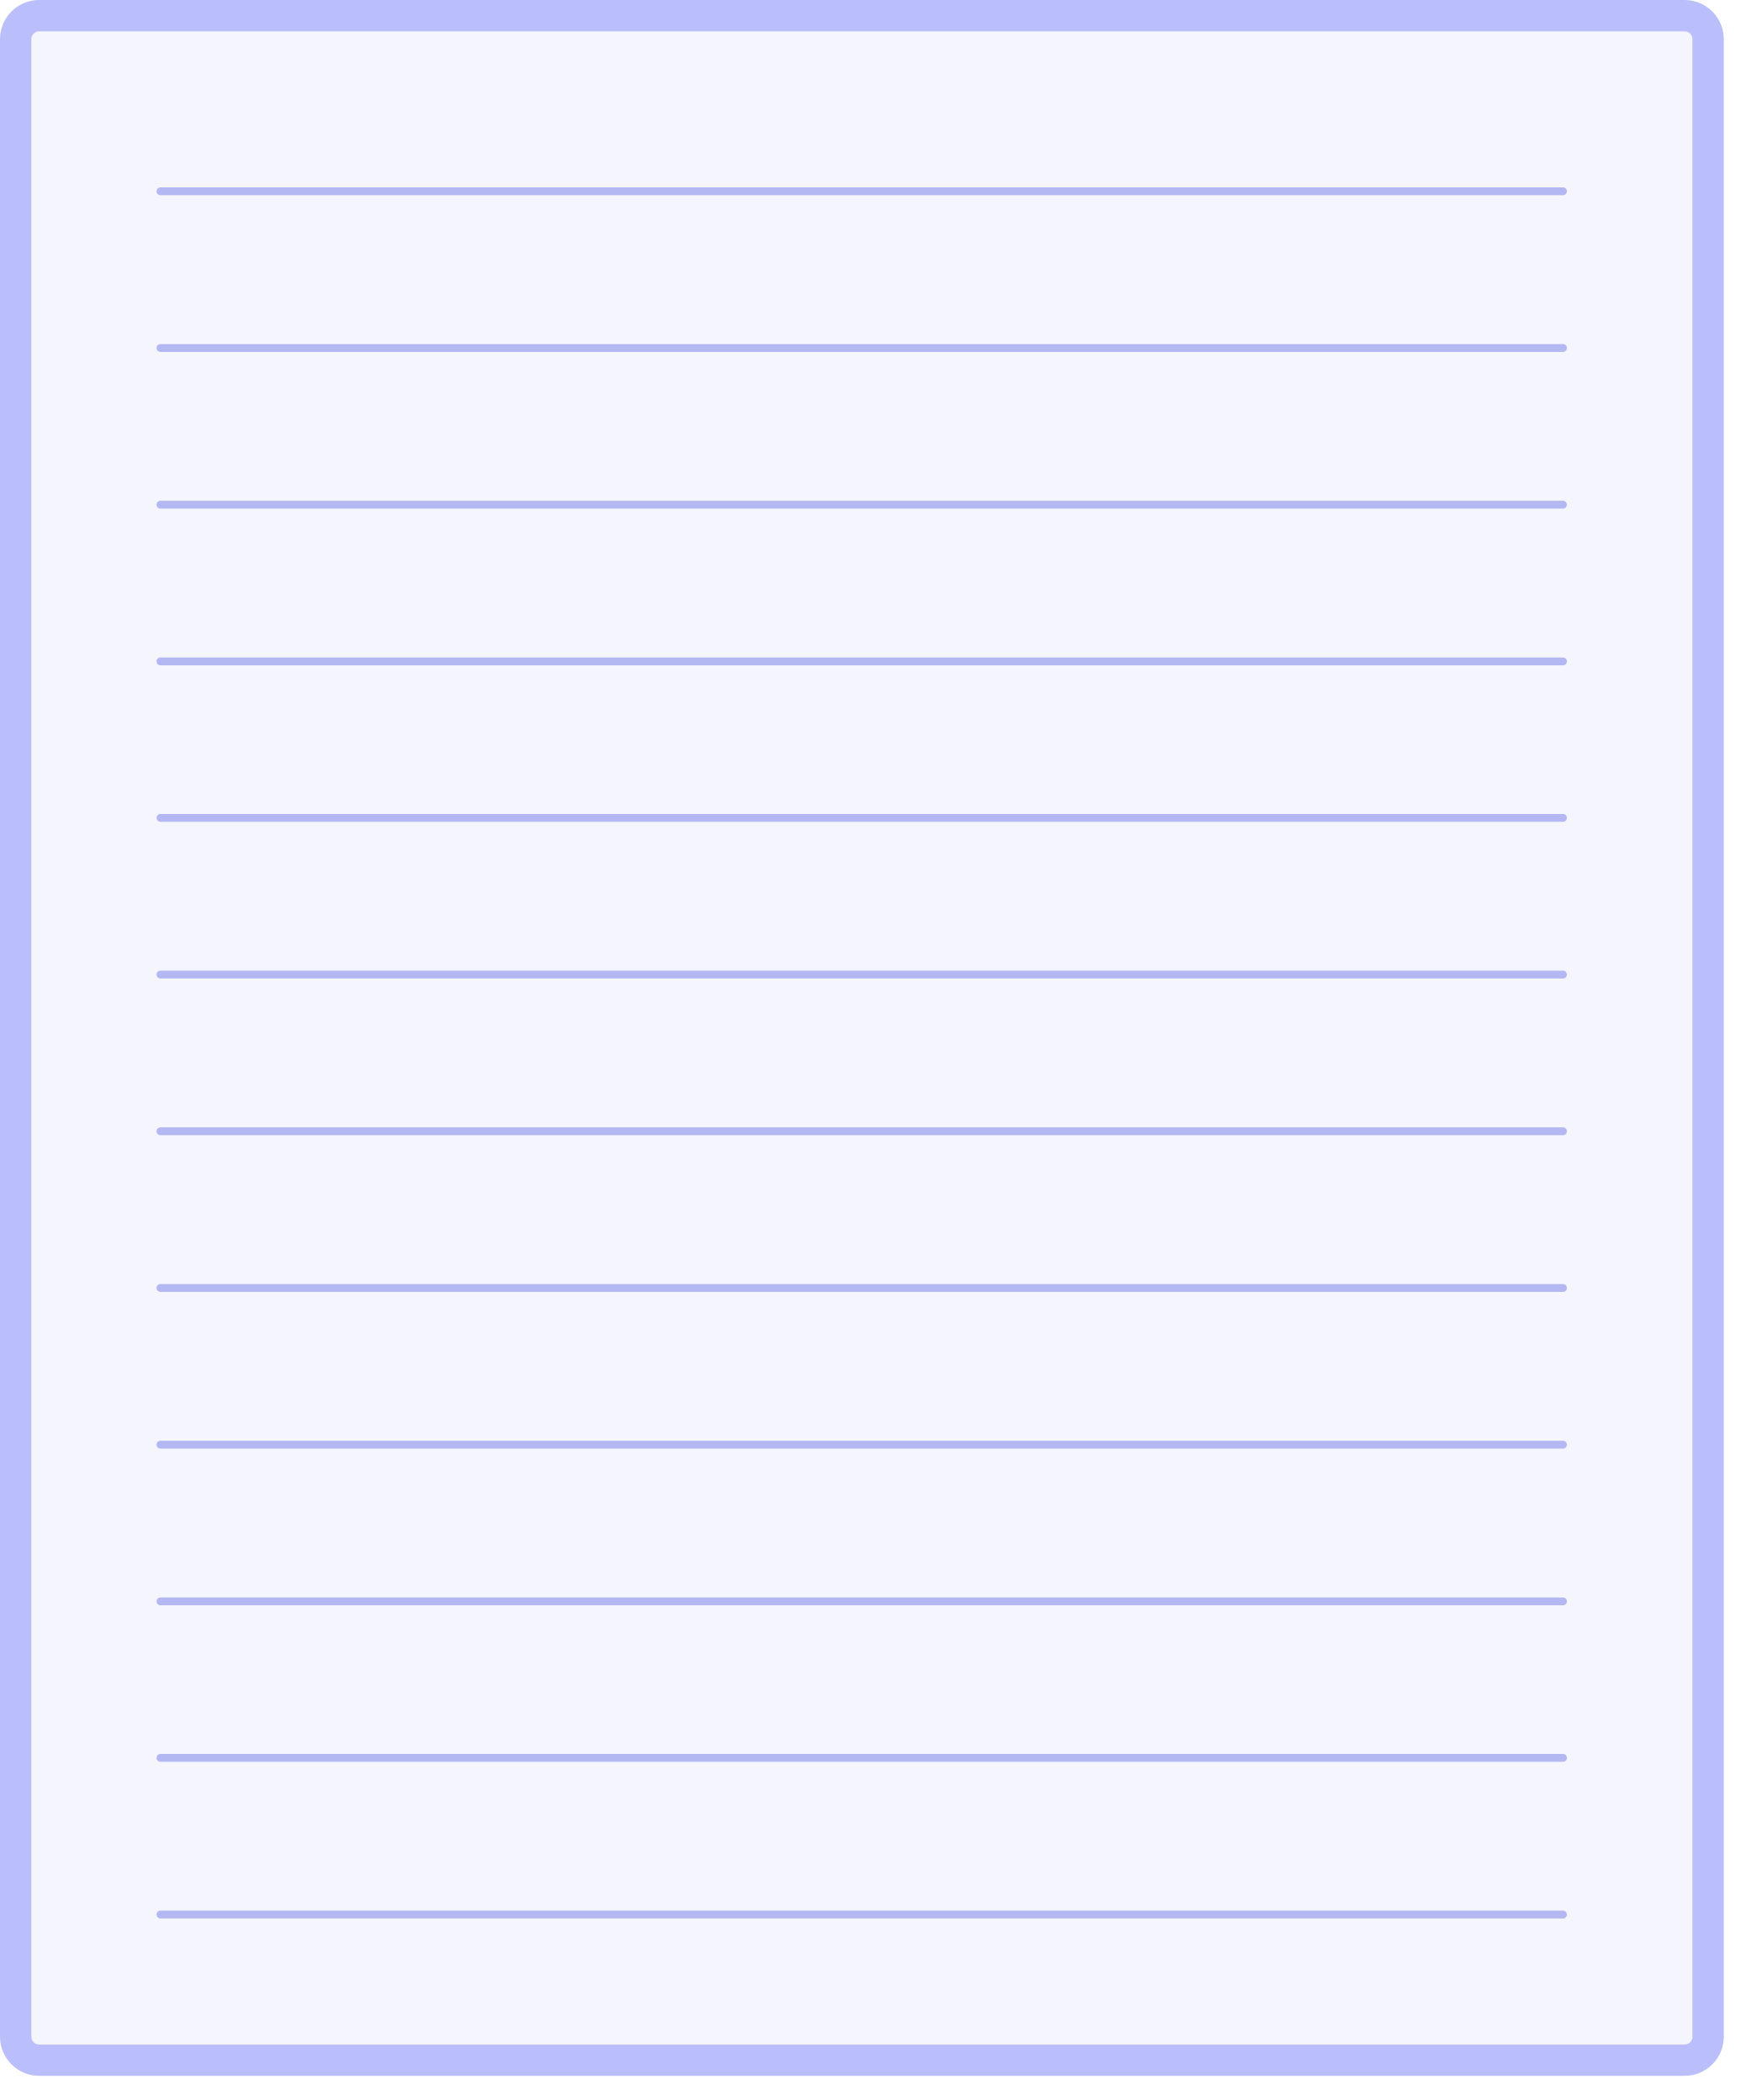
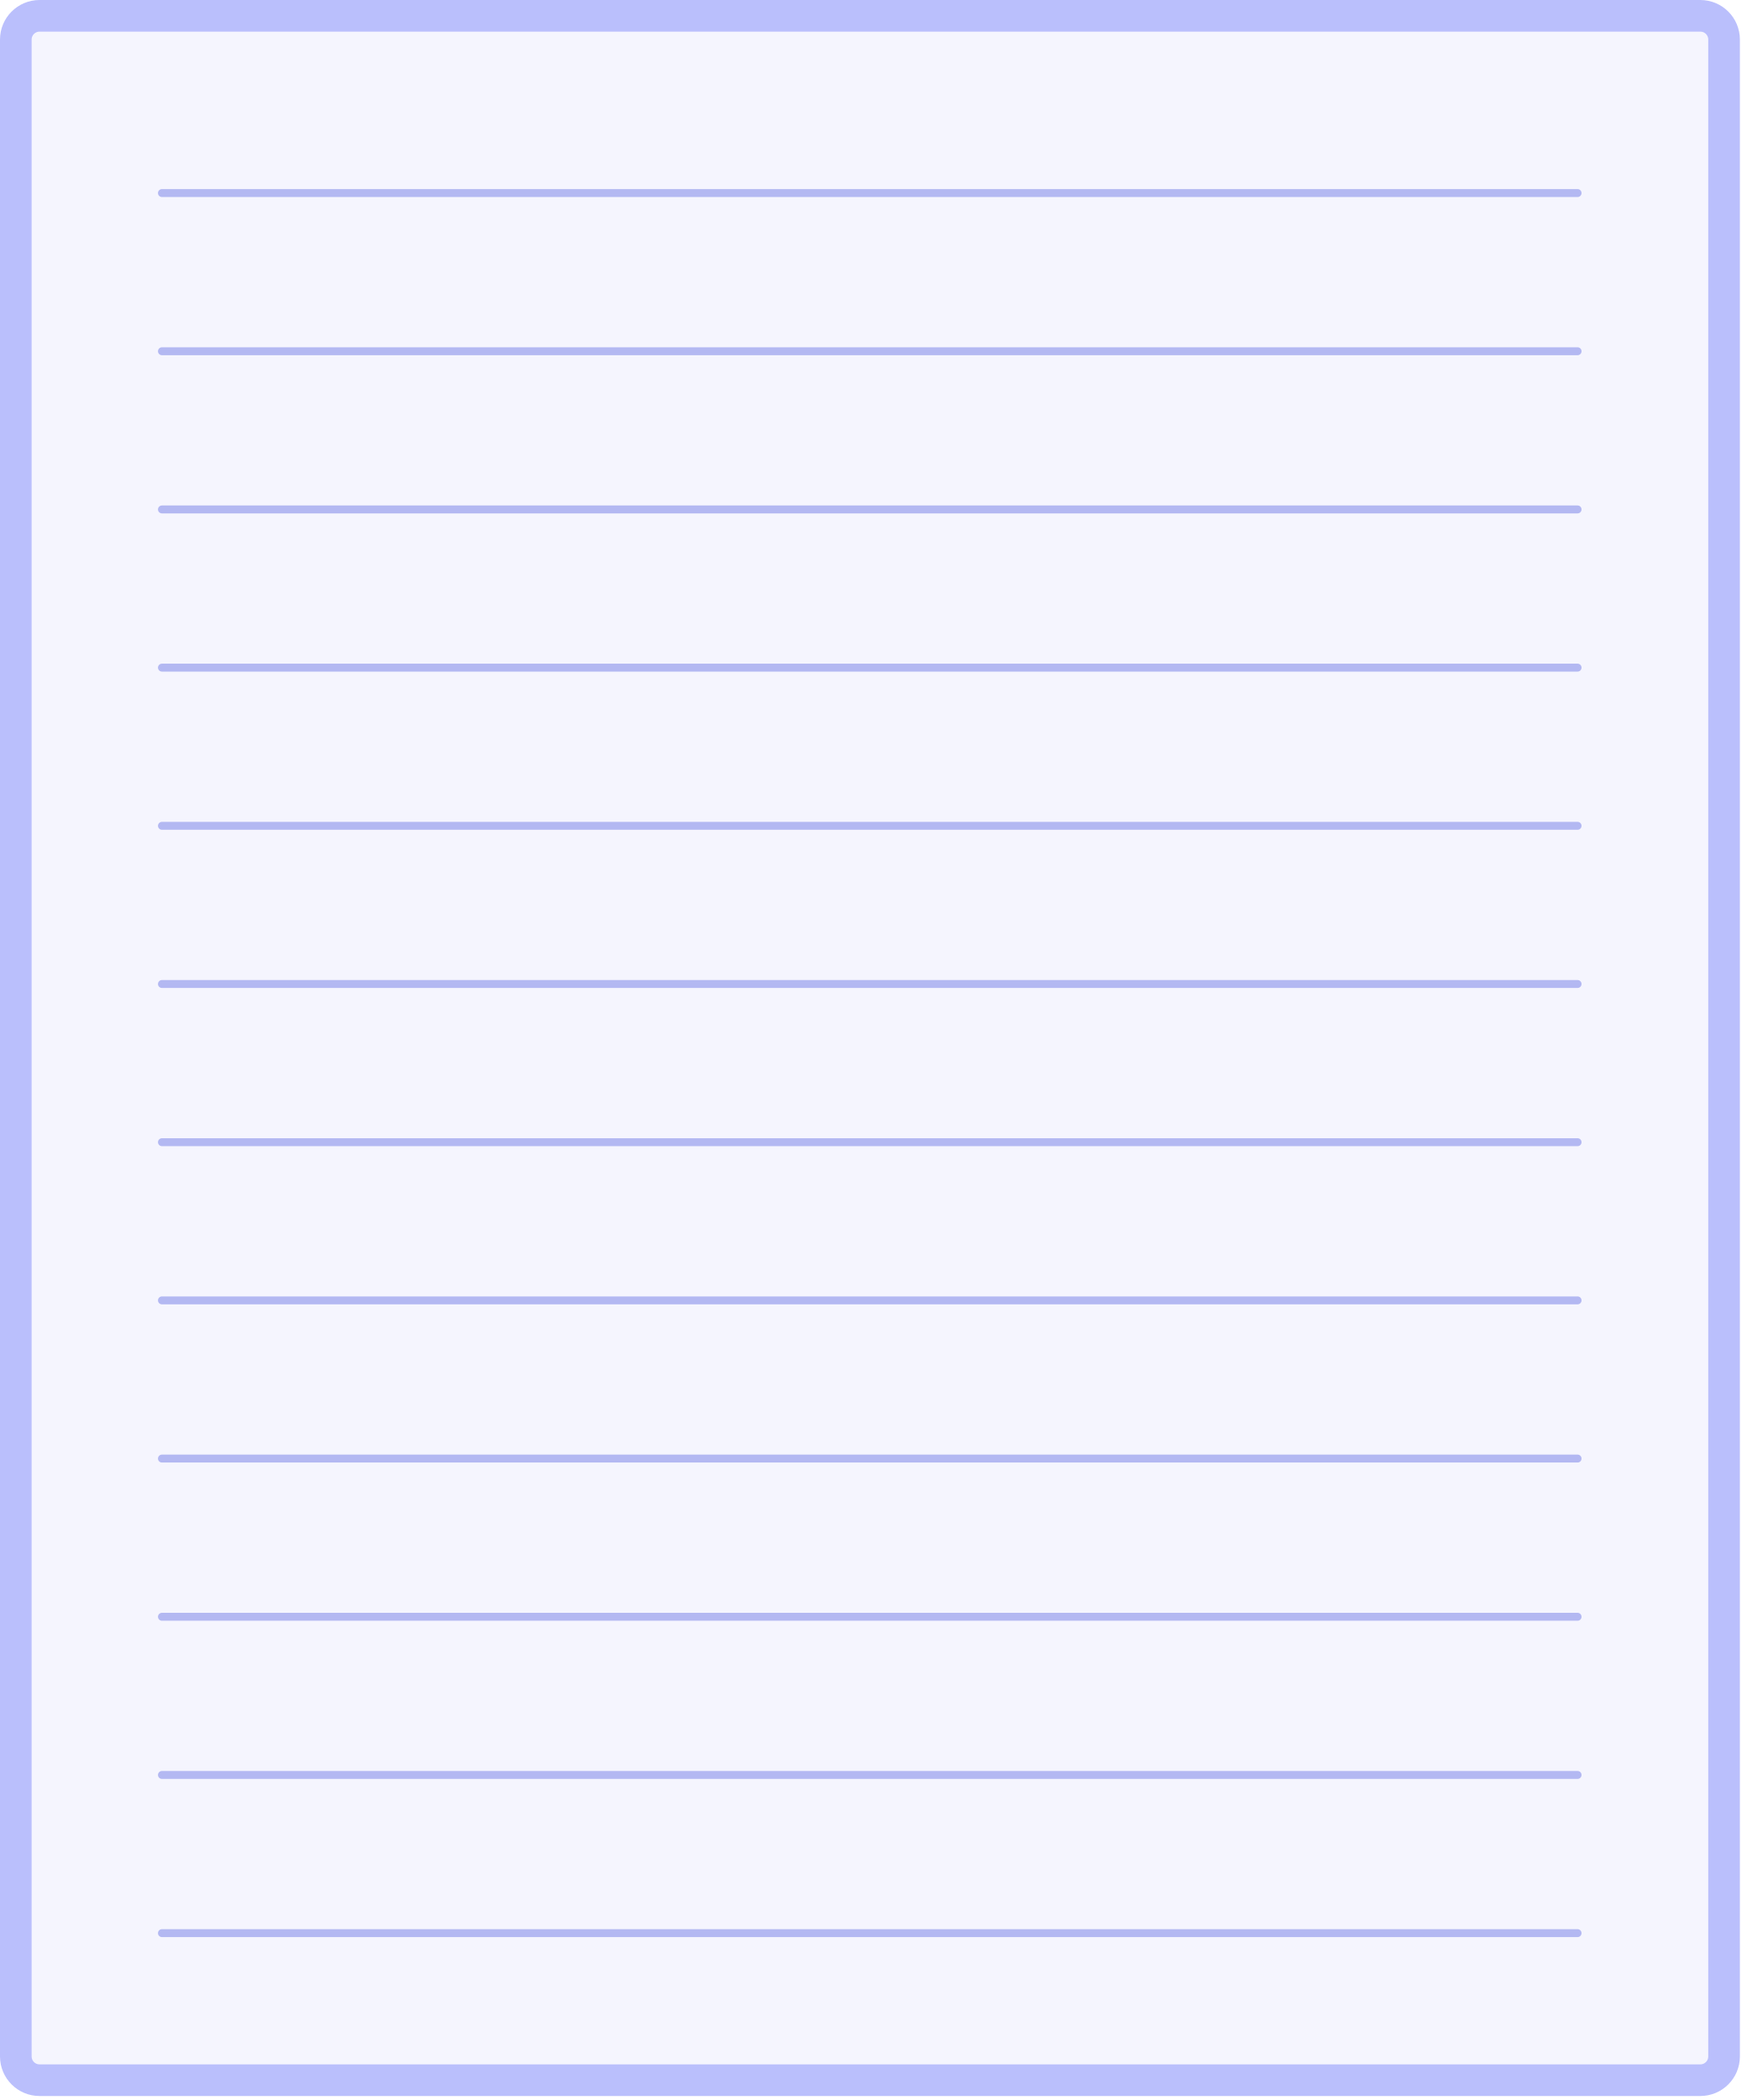
- <svg xmlns="http://www.w3.org/2000/svg" width="65" height="78" viewBox="0 0 65 78" fill="none">
-   <rect x="0.582" y="0.582" width="62.846" height="75.939" rx="0.873" fill="#BABFFC" fill-opacity="0.15" stroke="#BABFFC" stroke-width="1.164" />
-   <line x1="5.958" y1="7.105" x2="58.039" y2="7.105" stroke="#BABFFC" stroke-width="0.291" stroke-linecap="round" />
-   <line x1="5.958" y1="7.105" x2="58.039" y2="7.105" stroke="black" stroke-opacity="0.04" stroke-width="0.291" stroke-linecap="round" />
-   <line x1="5.958" y1="12.925" x2="58.039" y2="12.925" stroke="#BABFFC" stroke-width="0.291" stroke-linecap="round" />
-   <line x1="5.958" y1="12.925" x2="58.039" y2="12.925" stroke="black" stroke-opacity="0.04" stroke-width="0.291" stroke-linecap="round" />
-   <line x1="5.958" y1="18.745" x2="58.039" y2="18.745" stroke="#BABFFC" stroke-width="0.291" stroke-linecap="round" />
-   <line x1="5.958" y1="18.745" x2="58.039" y2="18.745" stroke="black" stroke-opacity="0.04" stroke-width="0.291" stroke-linecap="round" />
-   <line x1="5.958" y1="24.566" x2="58.039" y2="24.566" stroke="#BABFFC" stroke-width="0.291" stroke-linecap="round" />
-   <line x1="5.958" y1="24.566" x2="58.039" y2="24.566" stroke="black" stroke-opacity="0.04" stroke-width="0.291" stroke-linecap="round" />
-   <line x1="5.958" y1="30.378" x2="58.039" y2="30.378" stroke="#BABFFC" stroke-width="0.291" stroke-linecap="round" />
-   <line x1="5.958" y1="30.378" x2="58.039" y2="30.378" stroke="black" stroke-opacity="0.04" stroke-width="0.291" stroke-linecap="round" />
-   <line x1="5.958" y1="36.198" x2="58.039" y2="36.198" stroke="#BABFFC" stroke-width="0.291" stroke-linecap="round" />
-   <line x1="5.958" y1="36.198" x2="58.039" y2="36.198" stroke="black" stroke-opacity="0.04" stroke-width="0.291" stroke-linecap="round" />
-   <line x1="5.958" y1="42.019" x2="58.039" y2="42.019" stroke="#BABFFC" stroke-width="0.291" stroke-linecap="round" />
-   <line x1="5.958" y1="42.019" x2="58.039" y2="42.019" stroke="black" stroke-opacity="0.04" stroke-width="0.291" stroke-linecap="round" />
-   <line x1="5.958" y1="47.839" x2="58.039" y2="47.839" stroke="#BABFFC" stroke-width="0.291" stroke-linecap="round" />
-   <line x1="5.958" y1="47.839" x2="58.039" y2="47.839" stroke="black" stroke-opacity="0.04" stroke-width="0.291" stroke-linecap="round" />
-   <line x1="5.958" y1="53.659" x2="58.039" y2="53.659" stroke="#BABFFC" stroke-width="0.291" stroke-linecap="round" />
-   <line x1="5.958" y1="53.659" x2="58.039" y2="53.659" stroke="black" stroke-opacity="0.04" stroke-width="0.291" stroke-linecap="round" />
-   <line x1="5.958" y1="59.48" x2="58.039" y2="59.48" stroke="#BABFFC" stroke-width="0.291" stroke-linecap="round" />
-   <line x1="5.958" y1="59.48" x2="58.039" y2="59.48" stroke="black" stroke-opacity="0.04" stroke-width="0.291" stroke-linecap="round" />
-   <line x1="5.958" y1="65.292" x2="58.039" y2="65.292" stroke="#BABFFC" stroke-width="0.291" stroke-linecap="round" />
-   <line x1="5.958" y1="65.292" x2="58.039" y2="65.292" stroke="black" stroke-opacity="0.04" stroke-width="0.291" stroke-linecap="round" />
-   <line x1="5.958" y1="71.112" x2="58.039" y2="71.112" stroke="#BABFFC" stroke-width="0.291" stroke-linecap="round" />
-   <line x1="5.958" y1="71.112" x2="58.039" y2="71.112" stroke="black" stroke-opacity="0.04" stroke-width="0.291" stroke-linecap="round" />
+ <svg xmlns="http://www.w3.org/2000/svg" width="257" height="309" viewBox="0 0 257 309" fill="none">
+   <rect x="2.328" y="2.328" width="251.385" height="303.757" rx="3.491" fill="#BABFFC" fill-opacity="0.15" stroke="#BABFFC" stroke-width="4.655" />
+   <line x1="23.832" y1="28.407" x2="232.155" y2="28.407" stroke="#BABFFC" stroke-width="1.164" stroke-linecap="round" />
+   <line x1="23.832" y1="28.407" x2="232.155" y2="28.407" stroke="black" stroke-opacity="0.04" stroke-width="1.164" stroke-linecap="round" />
+   <line x1="23.832" y1="51.684" x2="232.155" y2="51.684" stroke="#BABFFC" stroke-width="1.164" stroke-linecap="round" />
+   <line x1="23.832" y1="51.684" x2="232.155" y2="51.684" stroke="black" stroke-opacity="0.04" stroke-width="1.164" stroke-linecap="round" />
+   <line x1="23.832" y1="74.96" x2="232.155" y2="74.96" stroke="#BABFFC" stroke-width="1.164" stroke-linecap="round" />
+   <line x1="23.832" y1="74.96" x2="232.155" y2="74.96" stroke="black" stroke-opacity="0.04" stroke-width="1.164" stroke-linecap="round" />
+   <line x1="23.832" y1="98.237" x2="232.155" y2="98.237" stroke="#BABFFC" stroke-width="1.164" stroke-linecap="round" />
+   <line x1="23.832" y1="98.237" x2="232.155" y2="98.237" stroke="black" stroke-opacity="0.04" stroke-width="1.164" stroke-linecap="round" />
+   <line x1="23.832" y1="121.513" x2="232.155" y2="121.513" stroke="#BABFFC" stroke-width="1.164" stroke-linecap="round" />
+   <line x1="23.832" y1="121.513" x2="232.155" y2="121.513" stroke="black" stroke-opacity="0.04" stroke-width="1.164" stroke-linecap="round" />
+   <line x1="23.832" y1="144.789" x2="232.155" y2="144.789" stroke="#BABFFC" stroke-width="1.164" stroke-linecap="round" />
+   <line x1="23.832" y1="144.789" x2="232.155" y2="144.789" stroke="black" stroke-opacity="0.04" stroke-width="1.164" stroke-linecap="round" />
+   <line x1="23.832" y1="168.066" x2="232.155" y2="168.066" stroke="#BABFFC" stroke-width="1.164" stroke-linecap="round" />
+   <line x1="23.832" y1="168.066" x2="232.155" y2="168.066" stroke="black" stroke-opacity="0.04" stroke-width="1.164" stroke-linecap="round" />
+   <line x1="23.832" y1="191.342" x2="232.155" y2="191.342" stroke="#BABFFC" stroke-width="1.164" stroke-linecap="round" />
+   <line x1="23.832" y1="191.342" x2="232.155" y2="191.342" stroke="black" stroke-opacity="0.04" stroke-width="1.164" stroke-linecap="round" />
+   <line x1="23.832" y1="214.618" x2="232.155" y2="214.618" stroke="#BABFFC" stroke-width="1.164" stroke-linecap="round" />
+   <line x1="23.832" y1="214.618" x2="232.155" y2="214.618" stroke="black" stroke-opacity="0.04" stroke-width="1.164" stroke-linecap="round" />
+   <line x1="23.832" y1="237.895" x2="232.155" y2="237.895" stroke="#BABFFC" stroke-width="1.164" stroke-linecap="round" />
+   <line x1="23.832" y1="237.895" x2="232.155" y2="237.895" stroke="black" stroke-opacity="0.04" stroke-width="1.164" stroke-linecap="round" />
+   <line x1="23.832" y1="261.171" x2="232.155" y2="261.171" stroke="#BABFFC" stroke-width="1.164" stroke-linecap="round" />
+   <line x1="23.832" y1="261.171" x2="232.155" y2="261.171" stroke="black" stroke-opacity="0.04" stroke-width="1.164" stroke-linecap="round" />
+   <line x1="23.832" y1="284.447" x2="232.155" y2="284.447" stroke="#BABFFC" stroke-width="1.164" stroke-linecap="round" />
+   <line x1="23.832" y1="284.447" x2="232.155" y2="284.447" stroke="black" stroke-opacity="0.04" stroke-width="1.164" stroke-linecap="round" />
</svg>
